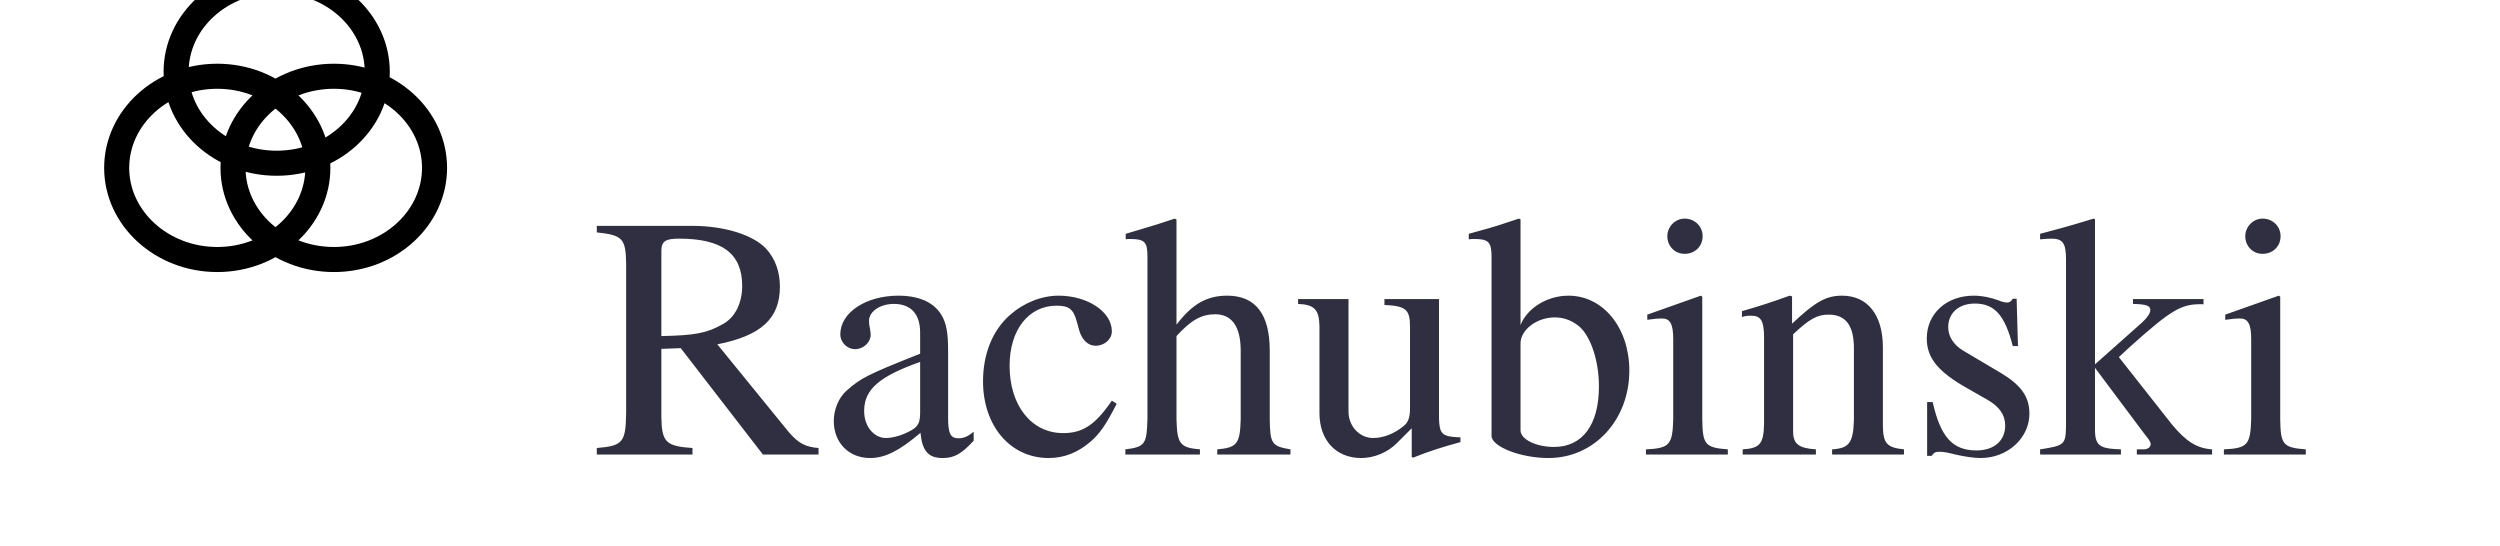
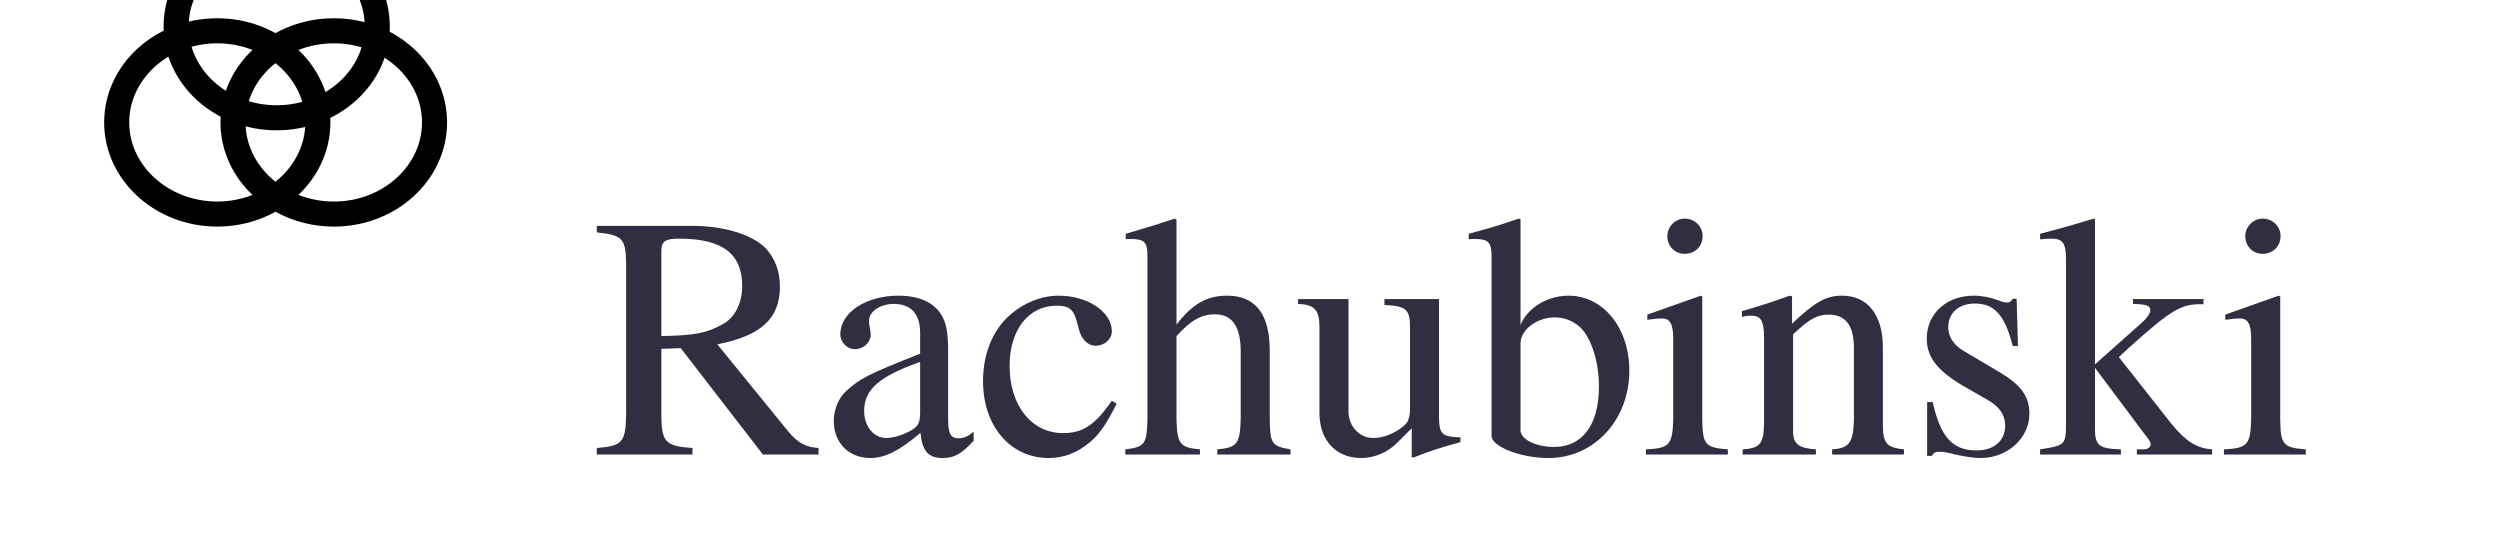
<svg xmlns="http://www.w3.org/2000/svg" width="550" height="120" viewBox="0 0 550 120">
-   <g id="krupp-rings" transform="translate(550 520) scale(1.05) translate(-500 -500)">
+   <g id="krupp-rings" transform="translate(550 510) scale(1.05) translate(-500 -500)">
    <g transform="matrix(1.25,0,0,-1.25,-427.0749,773.5962)">
      <path d="M 385.85,603.007             C 385.85,611.527 378.29,618.367 368.99,618.367               359.69,618.367 352.13,611.527 352.13,603.007               352.13,594.547 359.69,587.707 368.99,587.707               378.29,587.707 385.85,594.547 385.85,603.007 z              M 375.89,586.927             C 375.89,595.387 368.33,602.287 359.03,602.287               349.73,602.287 342.17,595.387 342.17,586.927               342.17,578.467 349.73,571.567 359.03,571.567               368.33,571.567 375.89,578.467 375.89,586.927 z              M 395.45,586.927             C 395.45,595.387 387.89,602.287 378.59,602.287               369.23,602.287 361.67,595.387 361.67,586.927               361.67,578.467 369.23,571.567 378.59,571.567               387.89,571.567 395.45,578.467 395.45,586.927 z" fill="none" stroke="#000000" stroke-width="4.2" stroke-linecap="round" stroke-linejoin="round" stroke-miterlimit="10" />
    </g>
  </g>
  <text x="130" y="100" font-family="Georgia, Times, 'Times New Roman', serif" font-size="76" fill="#2F2F41">
    Rachubinski
  </text>
</svg>
